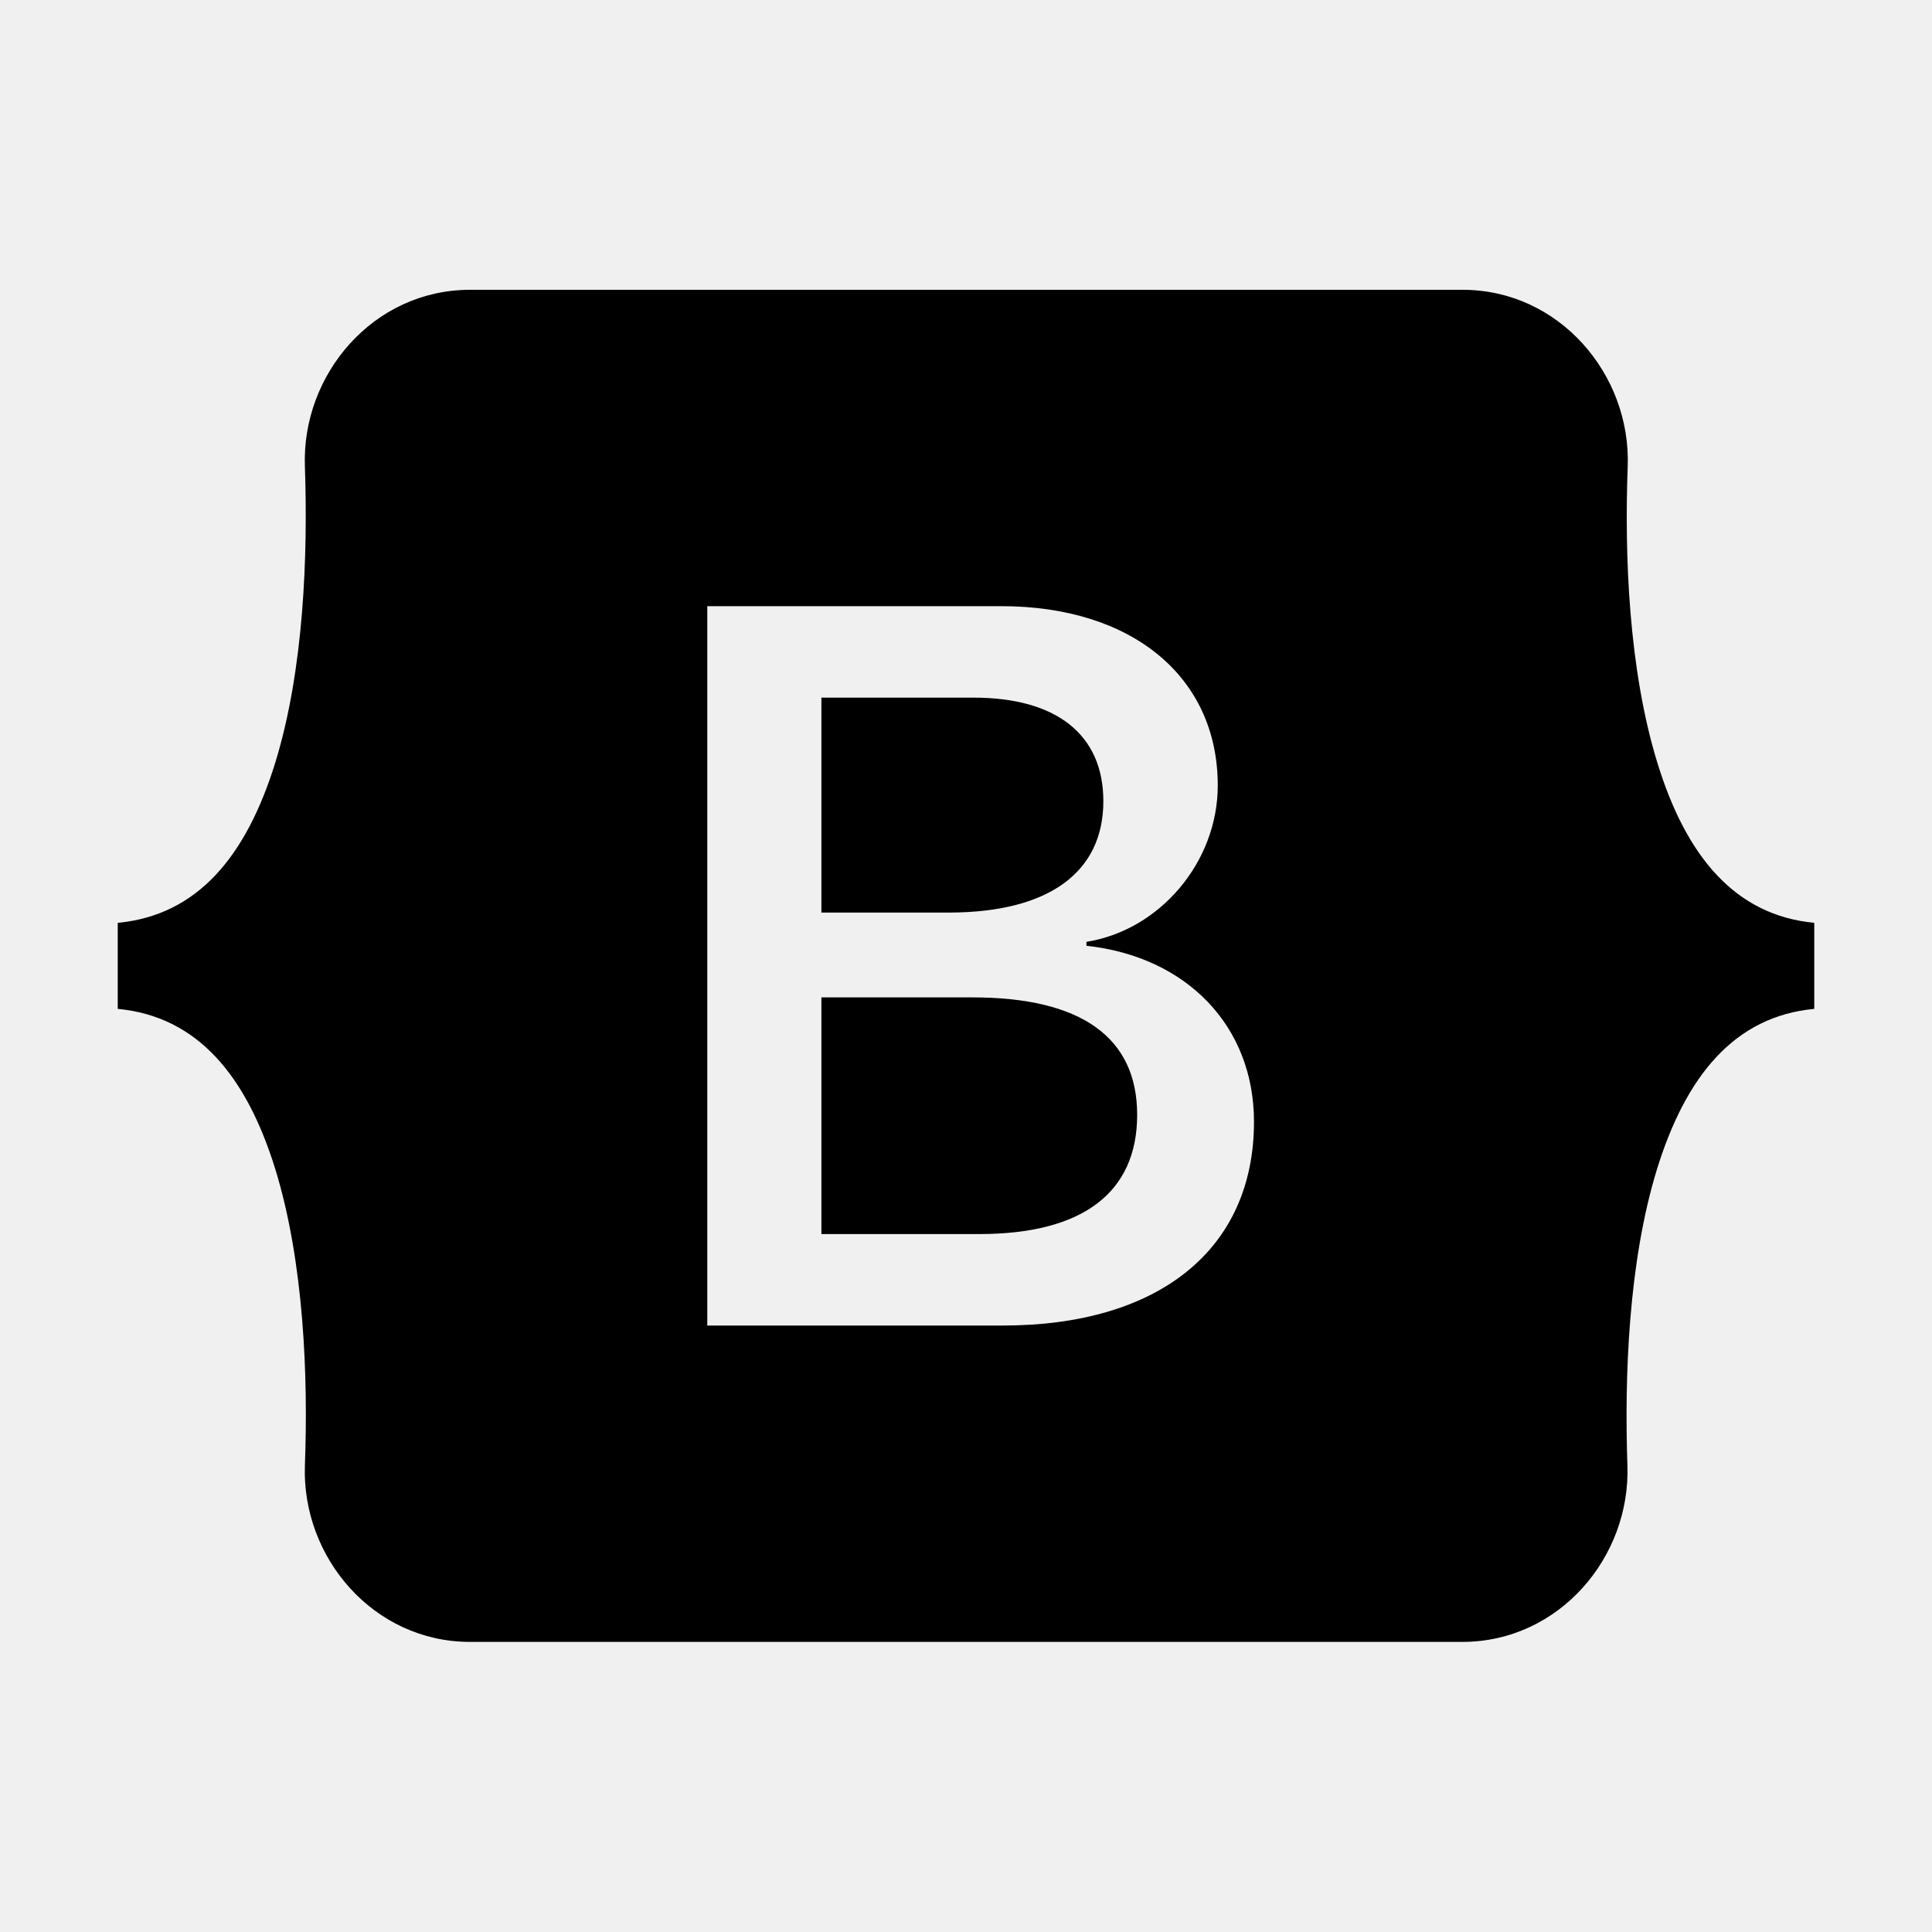
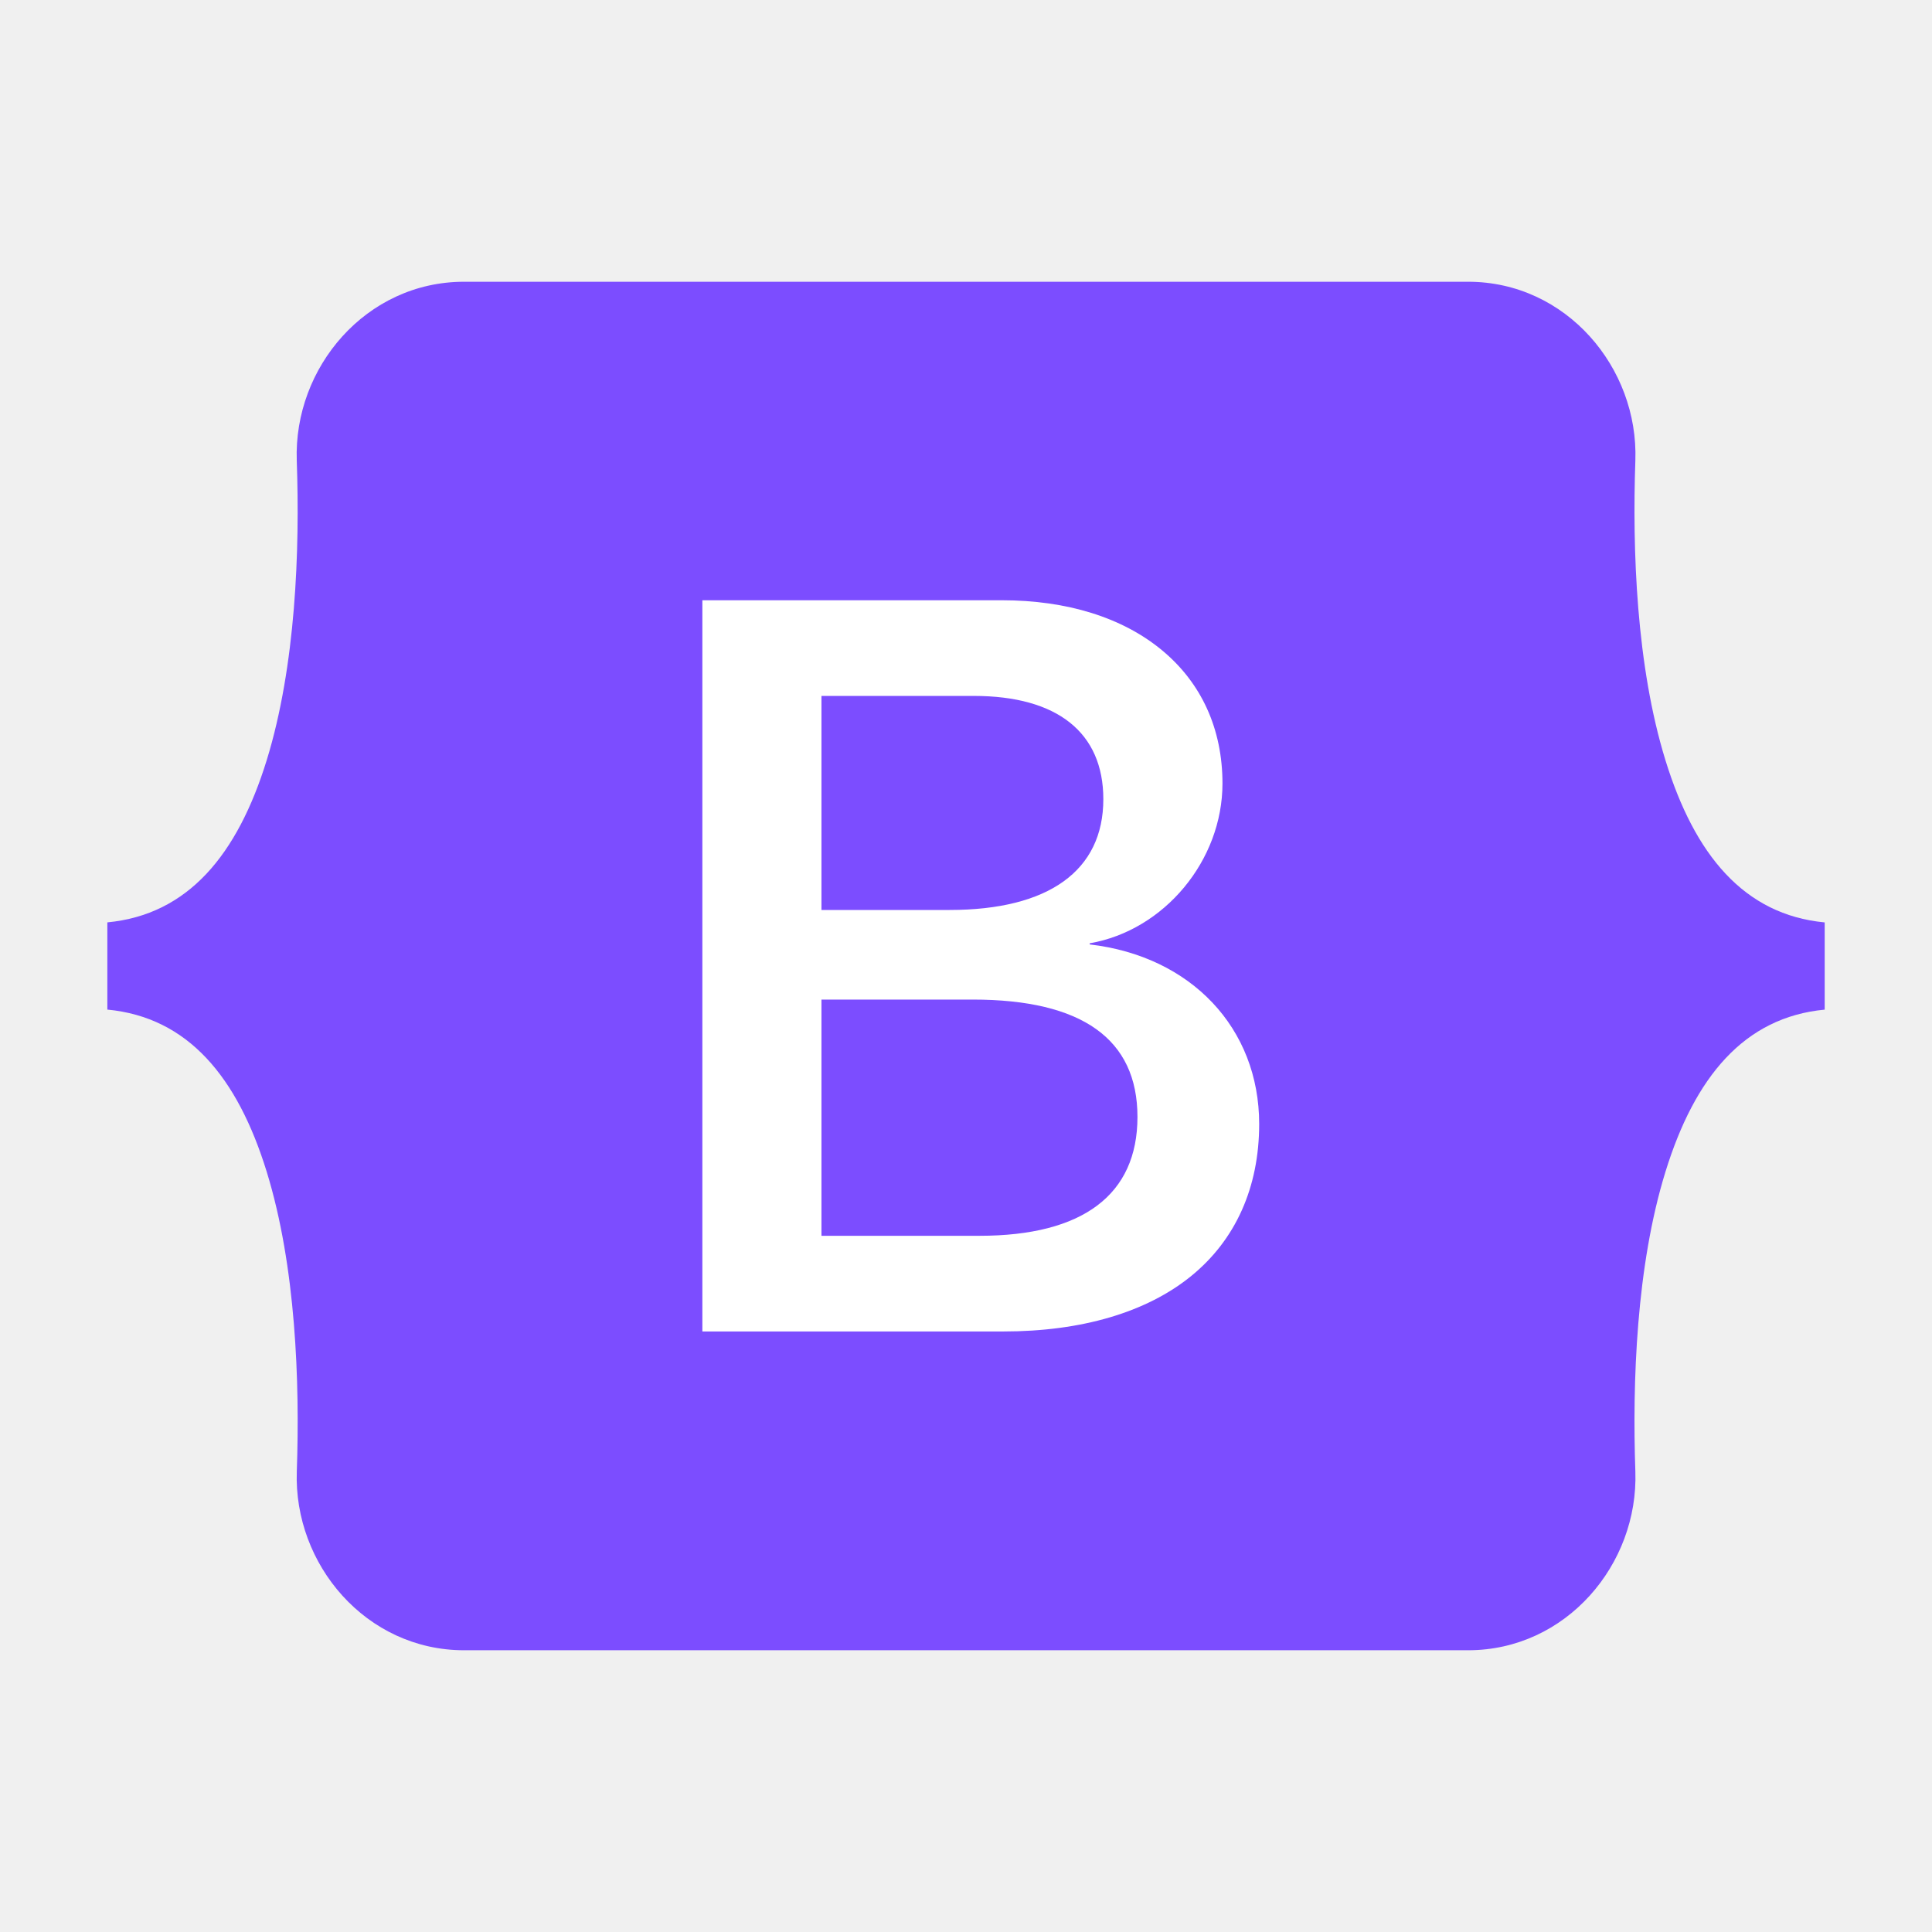
- <svg xmlns="http://www.w3.org/2000/svg" viewBox="0 0 640 640">
-   <path fill="#000000" d="M365.5 265.4C365.5 243.3 349.9 231.1 322.5 231.1L272.1 231.1L272.1 302.3L314.6 302.3C347.4 302.2 365.5 289 365.5 265.4zM549 252.6C539.5 221.7 538.1 183.8 539.2 154.5C540.3 124 516.5 96 484.5 96L155.7 96C123.6 96 99.9 124.1 101 154.5C102 183.8 100.7 221.7 91.2 252.6C81.6 283.6 65.5 303.2 39 305.7L39 334.2C65.4 336.7 81.6 356.3 91.2 387.3C100.7 418.2 102.1 456.1 101 485.4C99.9 515.9 123.7 543.9 155.7 543.9L484.4 543.9C516.5 543.9 540.2 515.8 539.1 485.4C538.1 456.1 539.4 418.2 548.9 387.3C558.5 356.3 574.6 336.7 601 334.2L601 305.7C574.7 303.2 558.5 283.6 549 252.6zM332.2 439.1L234.3 439.1L234.3 200.8L331.7 200.8C375 200.8 403.4 224.2 403.4 260.2C403.4 285.5 384.3 308.1 359.9 312L359.9 313.3C393.1 316.9 415.4 339.9 415.4 371.6C415.4 413.7 384.1 439.1 332.2 439.1zM322.2 330.4L272.1 330.4L272.1 408.8L324.4 408.8C358.6 408.8 376.7 395.1 376.7 369.3C376.7 343.6 358.1 330.4 322.2 330.4z" />
+ <svg xmlns="http://www.w3.org/2000/svg" viewBox="0 0 48 48" width="48px" height="48px" baseProfile="basic">
+   <path fill="#7c4dff" d="M7.373,11.443C7.293,9.132,9.094,7,11.529,7h24.946c2.435,0,4.236,2.132,4.155,4.443 c-0.077,2.221,0.023,5.097,0.747,7.443c0.726,2.353,1.951,3.84,3.957,4.031v2.167c-2.006,0.191-3.23,1.678-3.957,4.031 c-0.724,2.345-0.824,5.222-0.747,7.443C40.71,38.868,38.909,41,36.475,41H11.529c-2.434,0-4.236-2.132-4.155-4.443 c0.077-2.221-0.023-5.097-0.747-7.443c-0.726-2.353-1.954-3.84-3.96-4.031v-2.167c2.006-0.191,3.233-1.678,3.96-4.031 C7.35,16.54,7.451,13.664,7.373,11.443z" />
+   <path fill="#fff" d="M27.073,23.464v-0.028c1.853-0.32,3.299-2.057,3.299-3.97c0-1.352-0.52-2.498-1.504-3.312 c-0.981-0.812-2.357-1.241-3.981-1.241H17.45V33.08h7.475c1.942,0,3.555-0.474,4.663-1.372c1.109-0.899,1.696-2.207,1.696-3.783 C31.283,25.544,29.593,23.756,27.073,23.464z M23.59,22.608h-3.181V17.29h3.784c2.076,0,3.219,0.911,3.219,2.565 C27.413,21.63,26.055,22.608,23.59,22.608z M20.409,24.834h3.759c2.716,0,4.092,0.981,4.092,2.916c0,1.932-1.357,2.953-3.925,2.953 h-3.926V24.834z" />
</svg>
